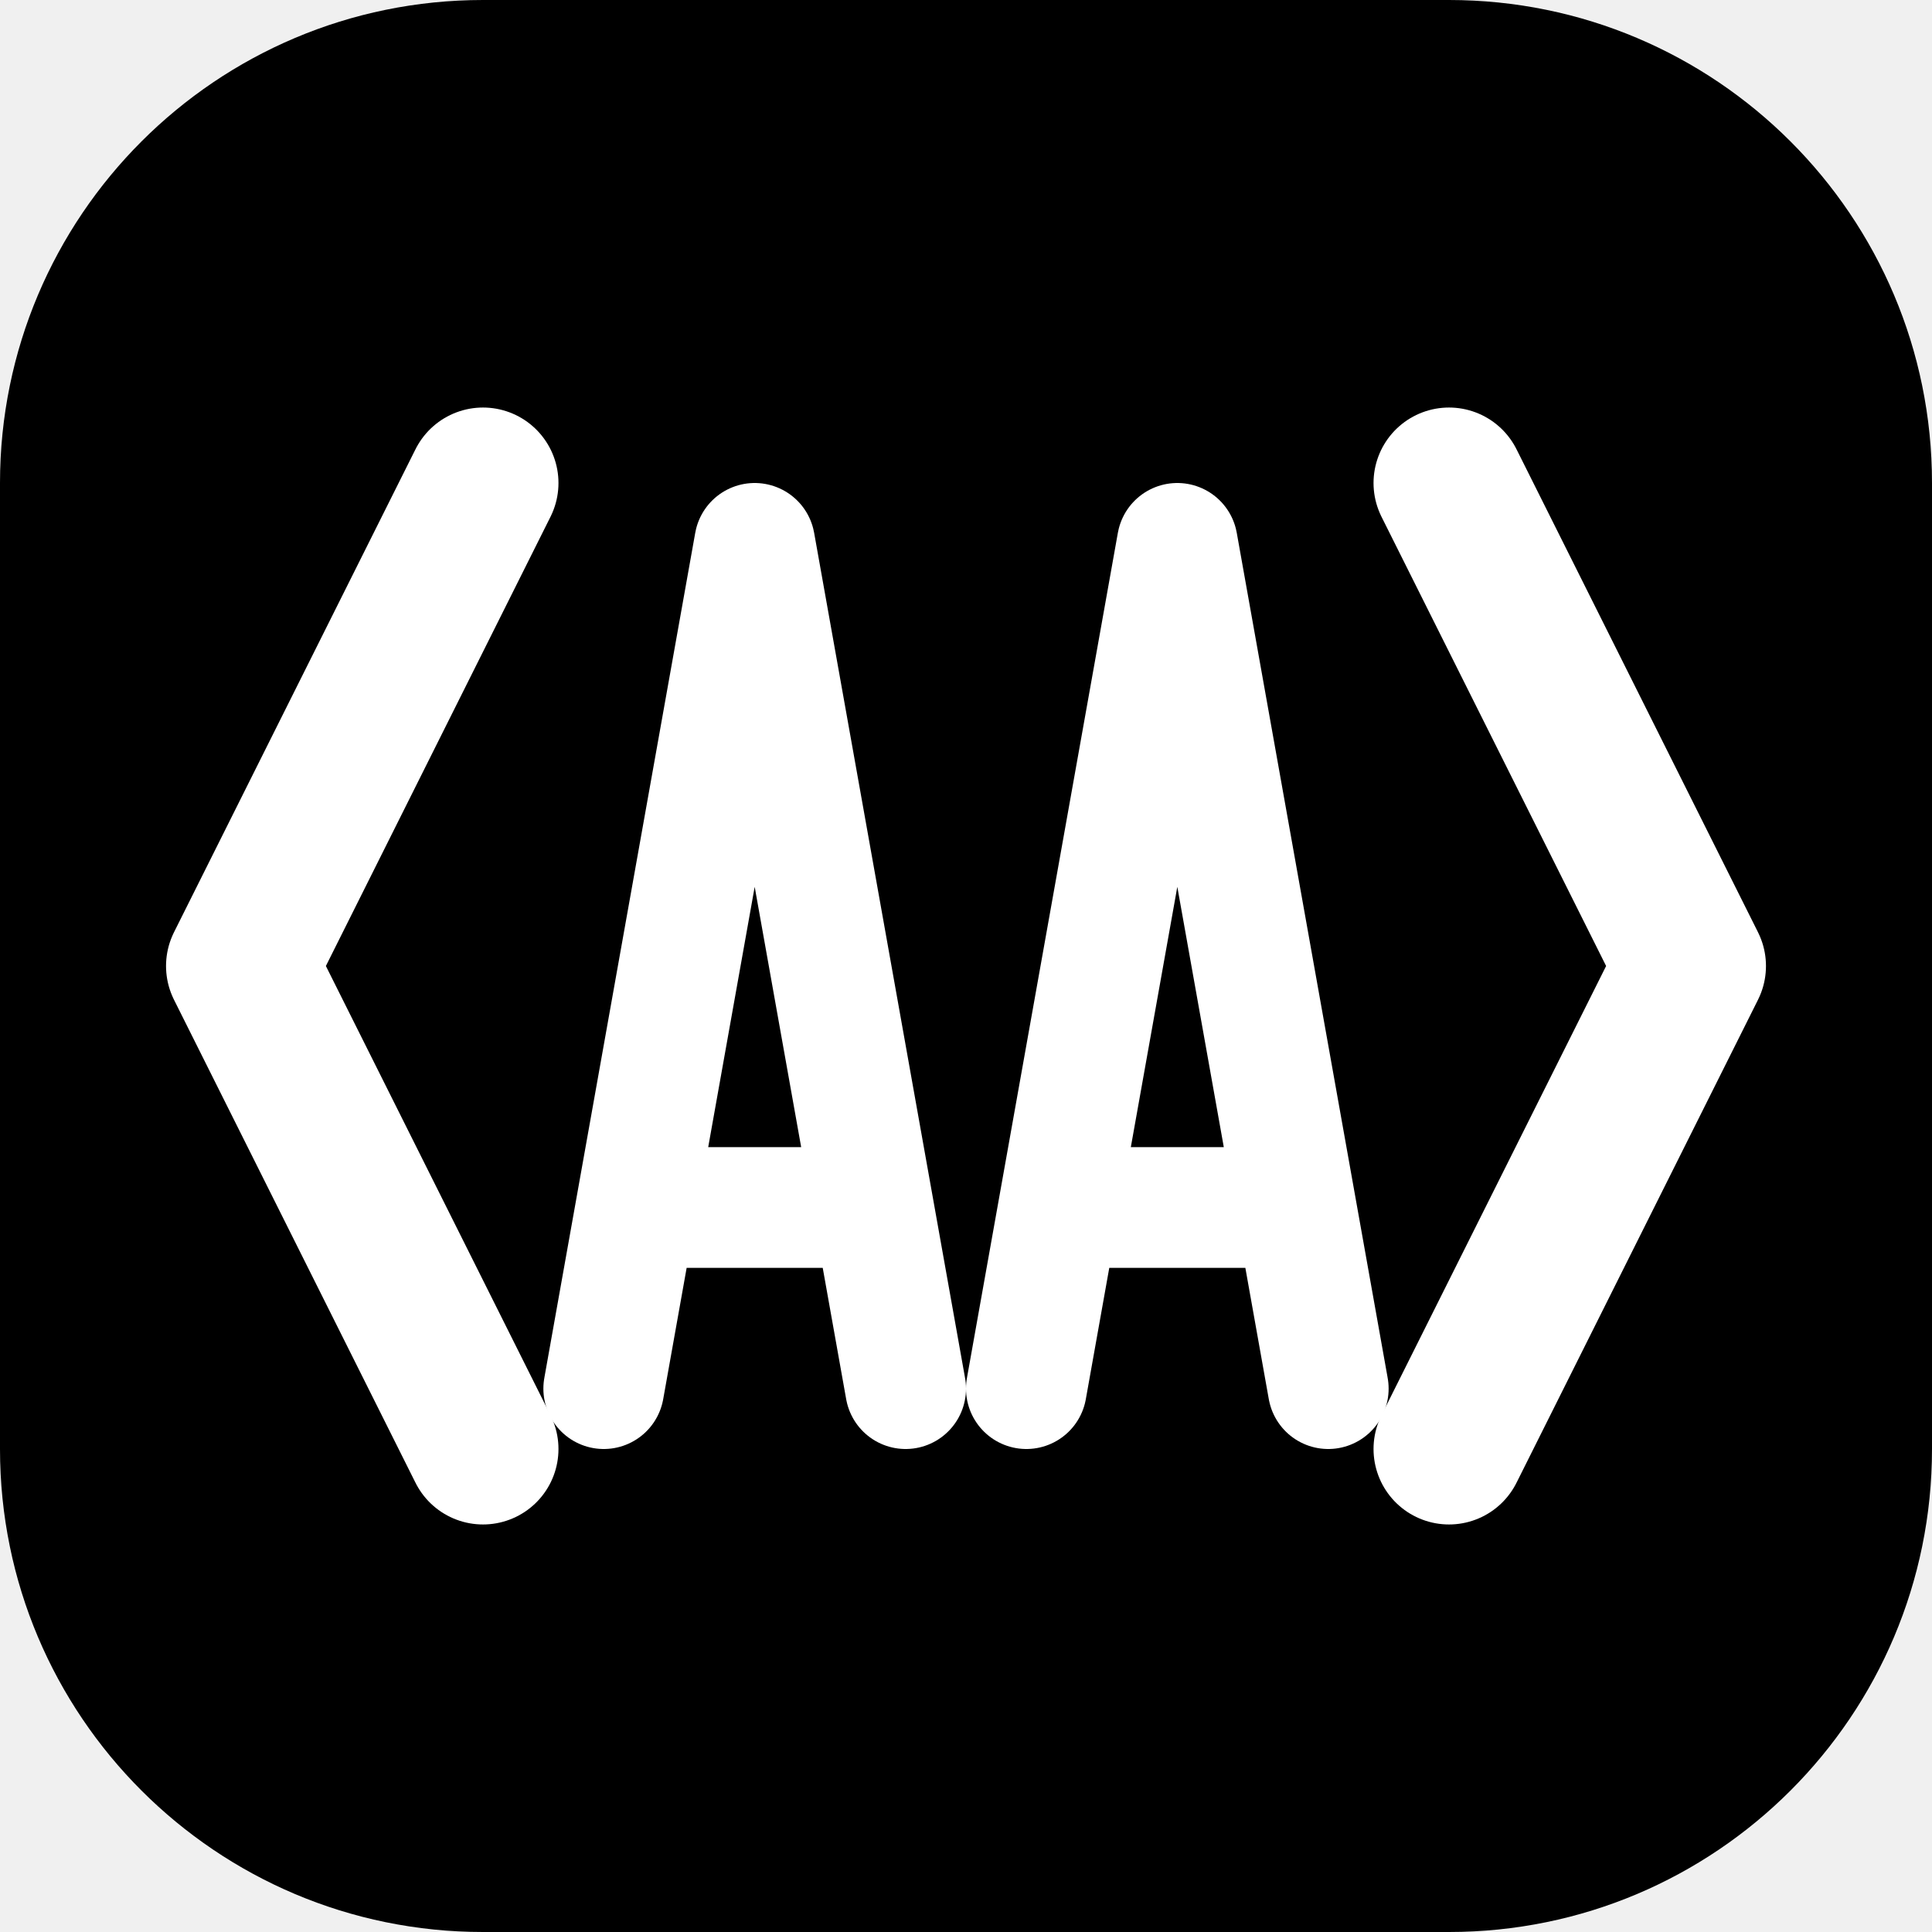
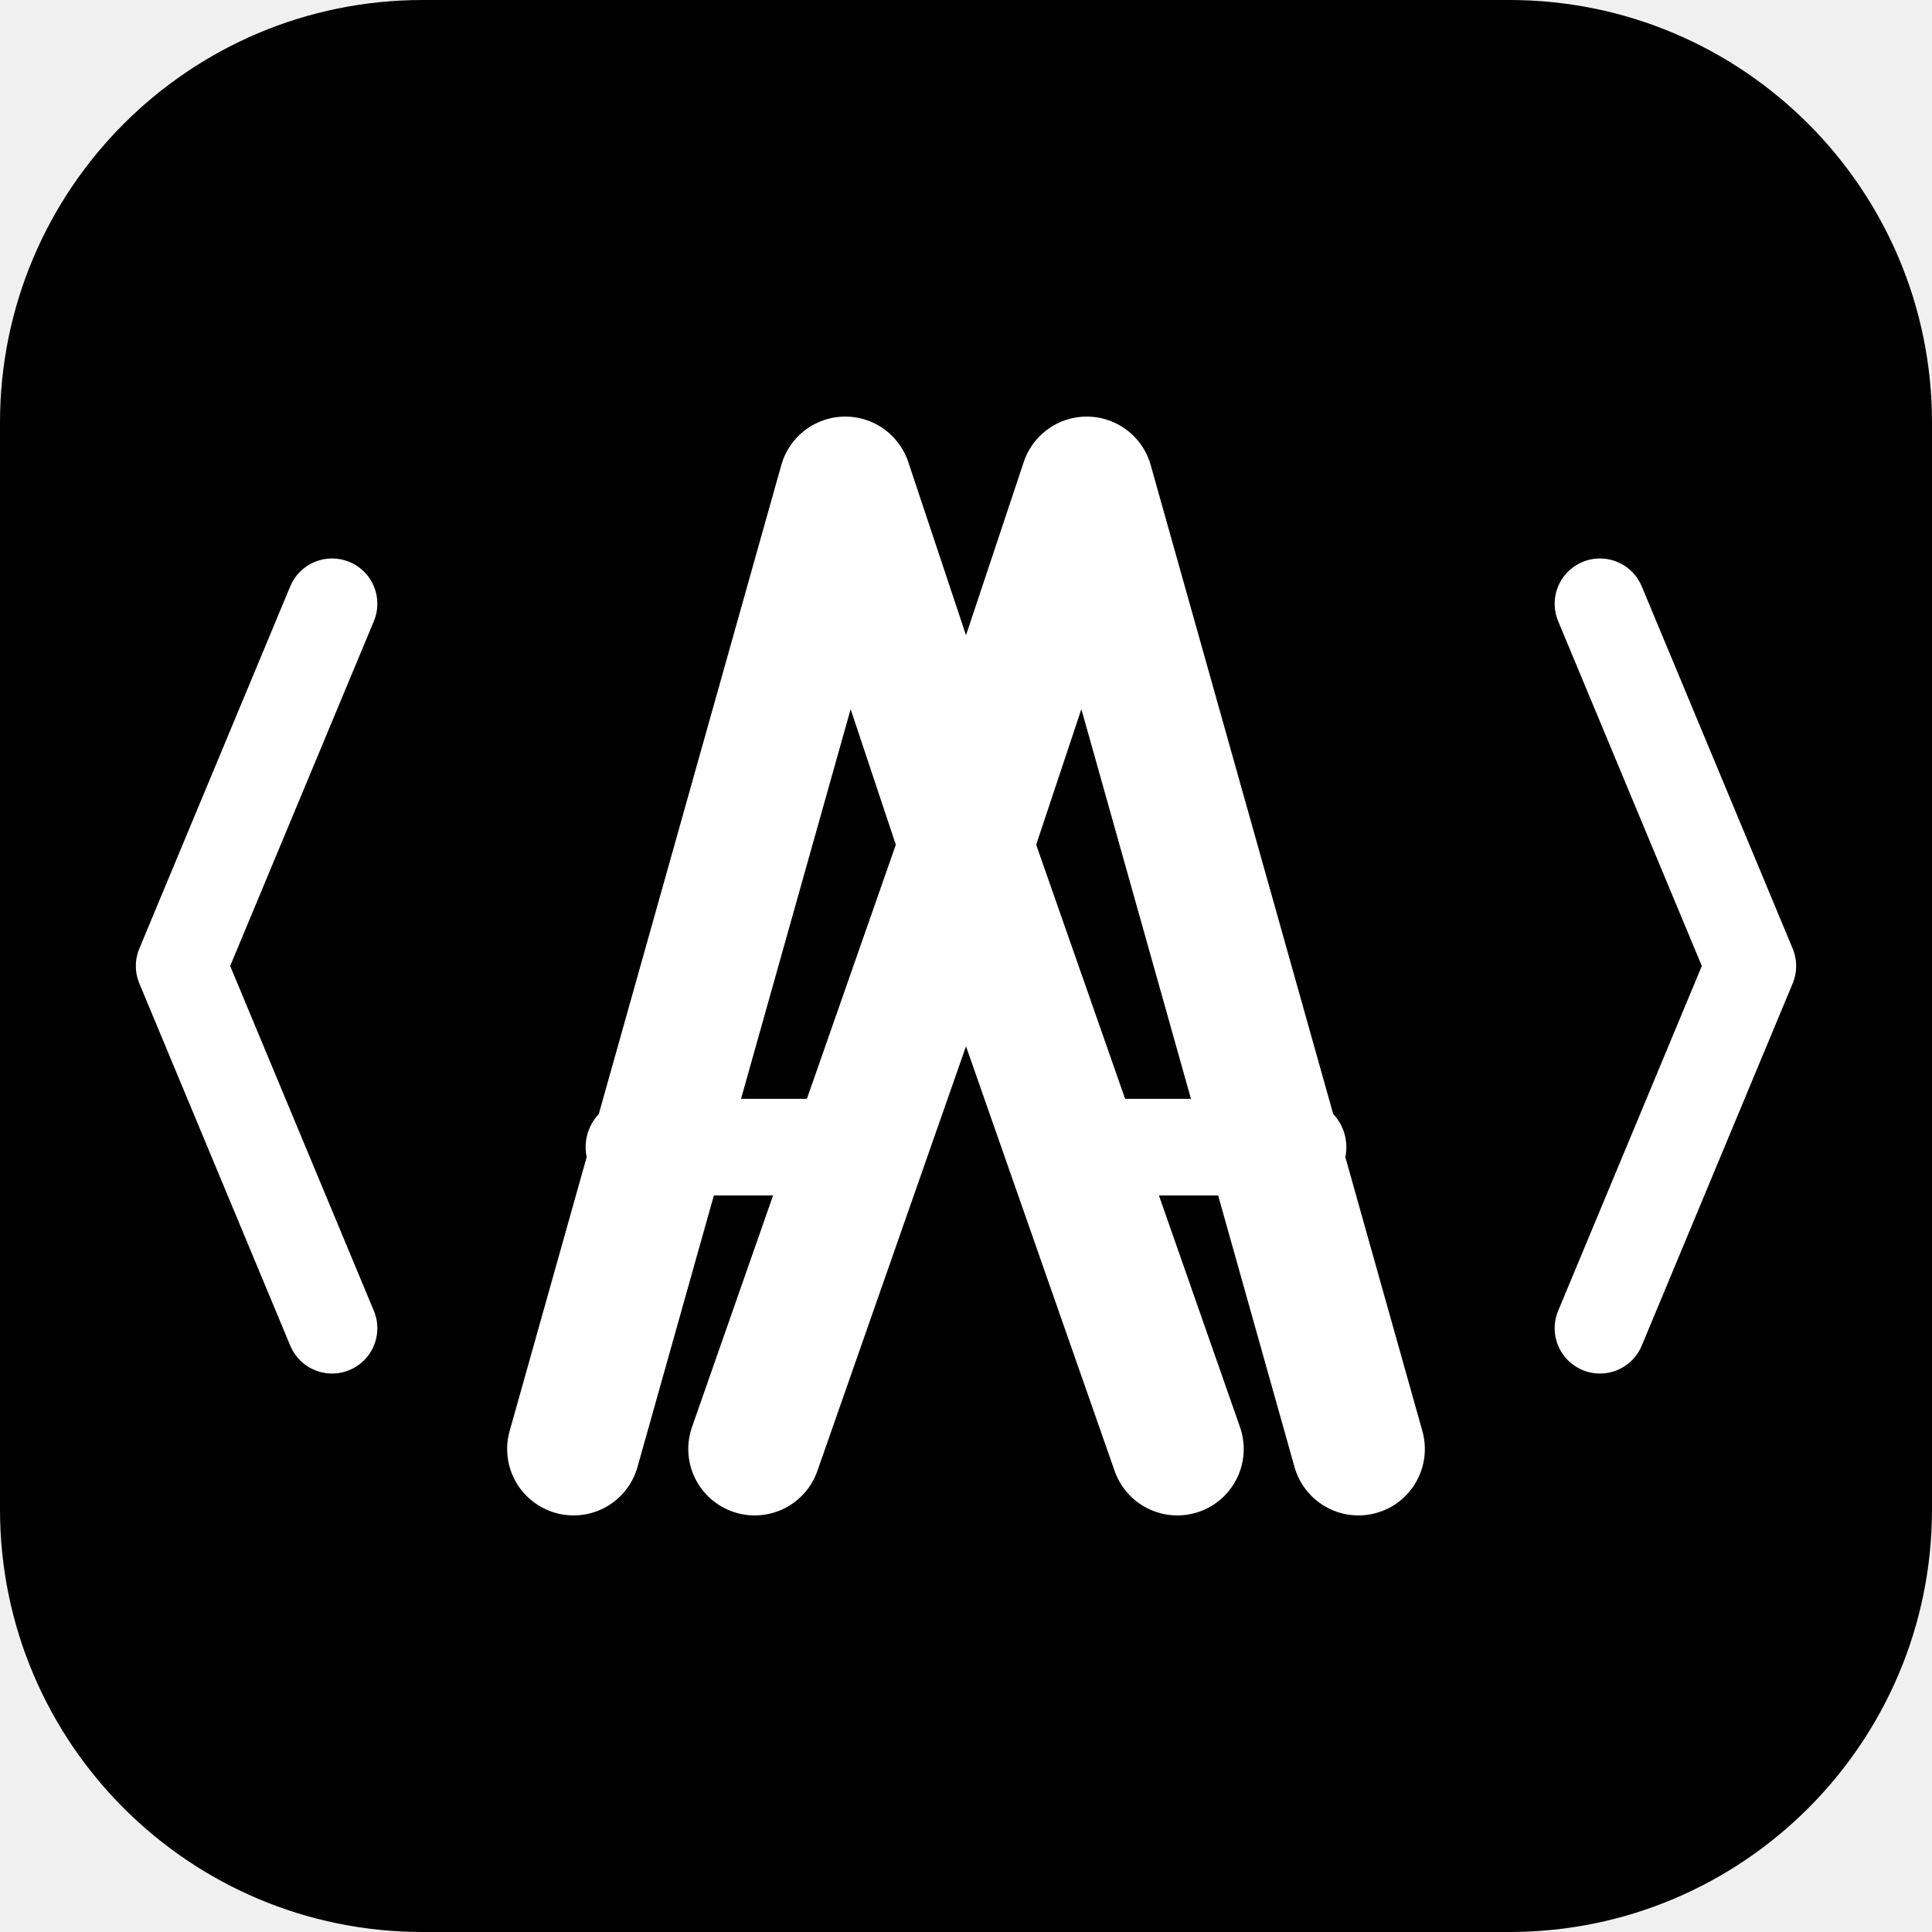
<svg xmlns="http://www.w3.org/2000/svg" viewBox="0 0 32 32" fill="none">
-   <rect width="32" height="32" rx="8" fill="#000" />
-   <path d="M8 8L4 16L8 24" stroke="#fff" stroke-width="2.5" stroke-linecap="round" stroke-linejoin="round" fill="none" />
-   <path d="M24 8L28 16L24 24" stroke="#fff" stroke-width="2.5" stroke-linecap="round" stroke-linejoin="round" fill="none" />
-   <path d="M10 23L12.5 9L15 23M10.8 20H14.2" stroke="#fff" stroke-width="2" stroke-linecap="round" stroke-linejoin="round" />
-   <path d="M17 23L19.5 9L22 23M17.8 20H21.2" stroke="#fff" stroke-width="2" stroke-linecap="round" stroke-linejoin="round" />
+   <rect width="32" height="32" rx="7" fill="#000" />
+   <path d="M9.5 24L14 8L16 14" stroke="#fff" stroke-width="2.2" stroke-linecap="round" stroke-linejoin="round" />
+   <path d="M16 14L18 8L22.5 24" stroke="#fff" stroke-width="2.2" stroke-linecap="round" stroke-linejoin="round" />
+   <line x1="12.5" y1="24" x2="16" y2="14" stroke="#fff" stroke-width="2.2" stroke-linecap="round" />
+   <line x1="16" y1="14" x2="19.5" y2="24" stroke="#fff" stroke-width="2.2" stroke-linecap="round" />
+   <line x1="10.5" y1="19" x2="14" y2="19" stroke="#fff" stroke-width="1.6" stroke-linecap="round" />
+   <line x1="18" y1="19" x2="21.5" y2="19" stroke="#fff" stroke-width="1.6" stroke-linecap="round" />
+   <path d="M5.5 10L3 16L5.5 22" stroke="#fff" stroke-width="1.5" stroke-linecap="round" stroke-linejoin="round" fill="none" />
+   <path d="M26.5 10L29 16L26.5 22" stroke="#fff" stroke-width="1.5" stroke-linecap="round" stroke-linejoin="round" fill="none" />
</svg>
